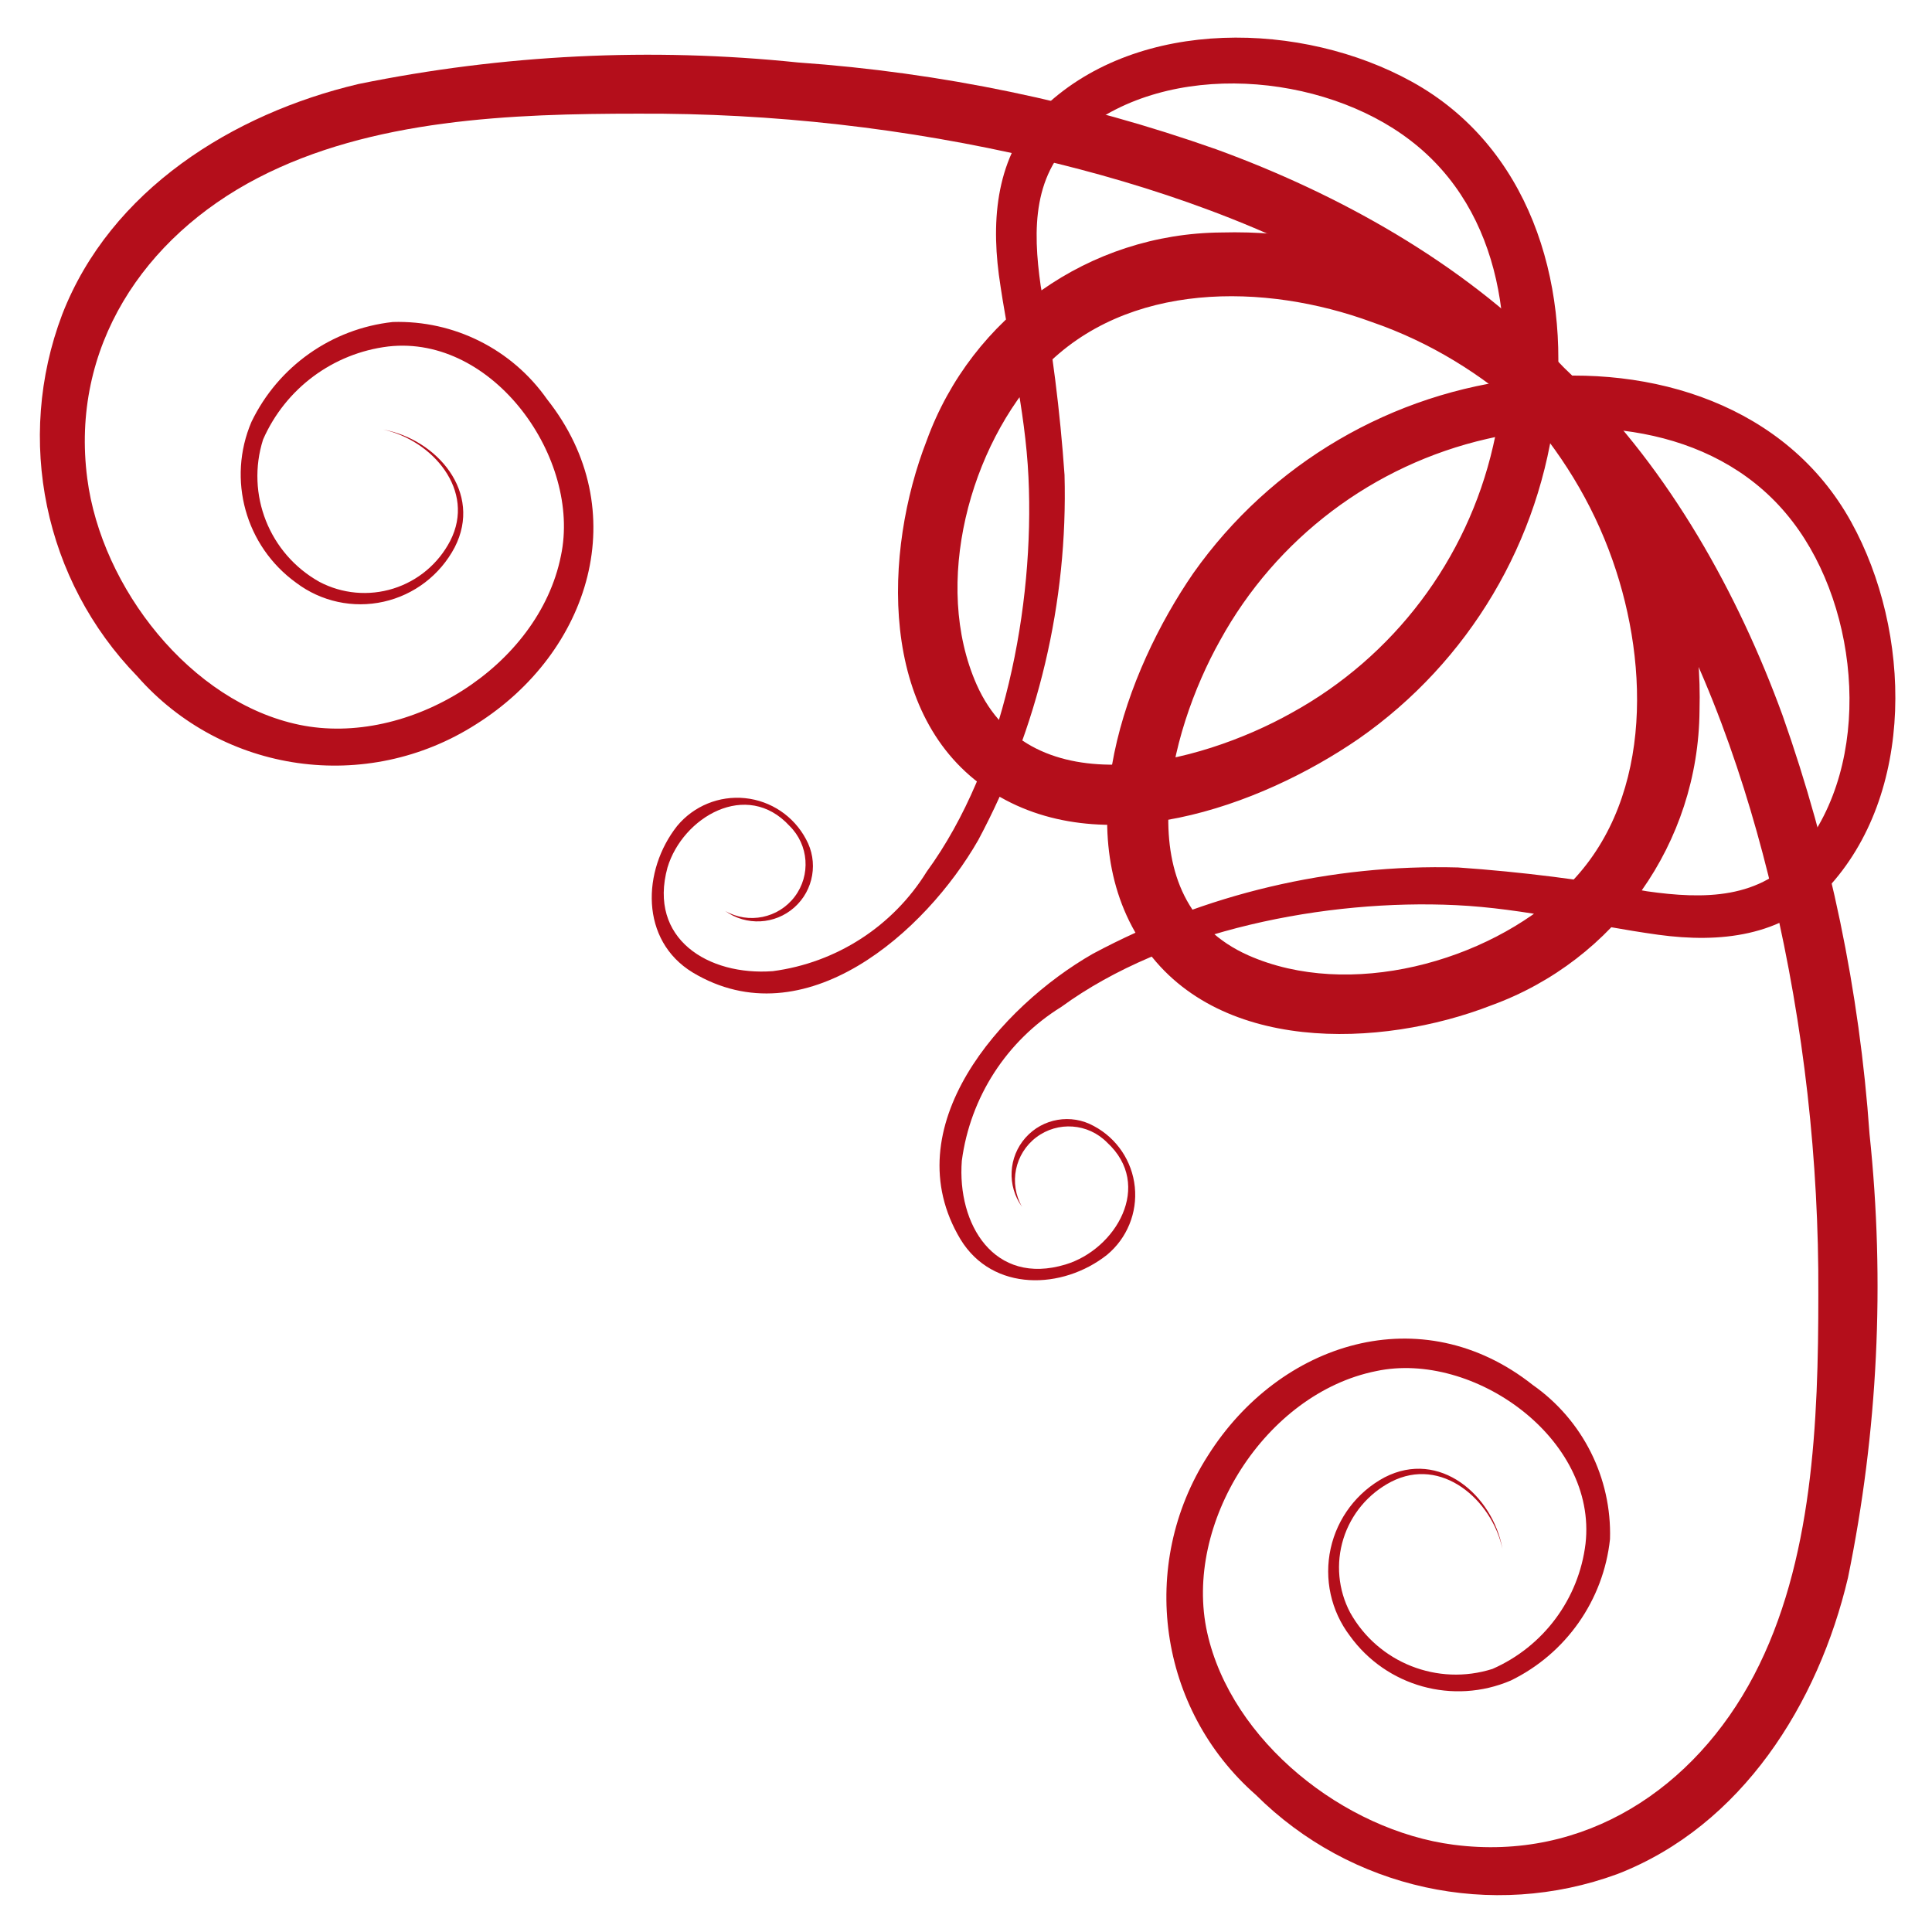
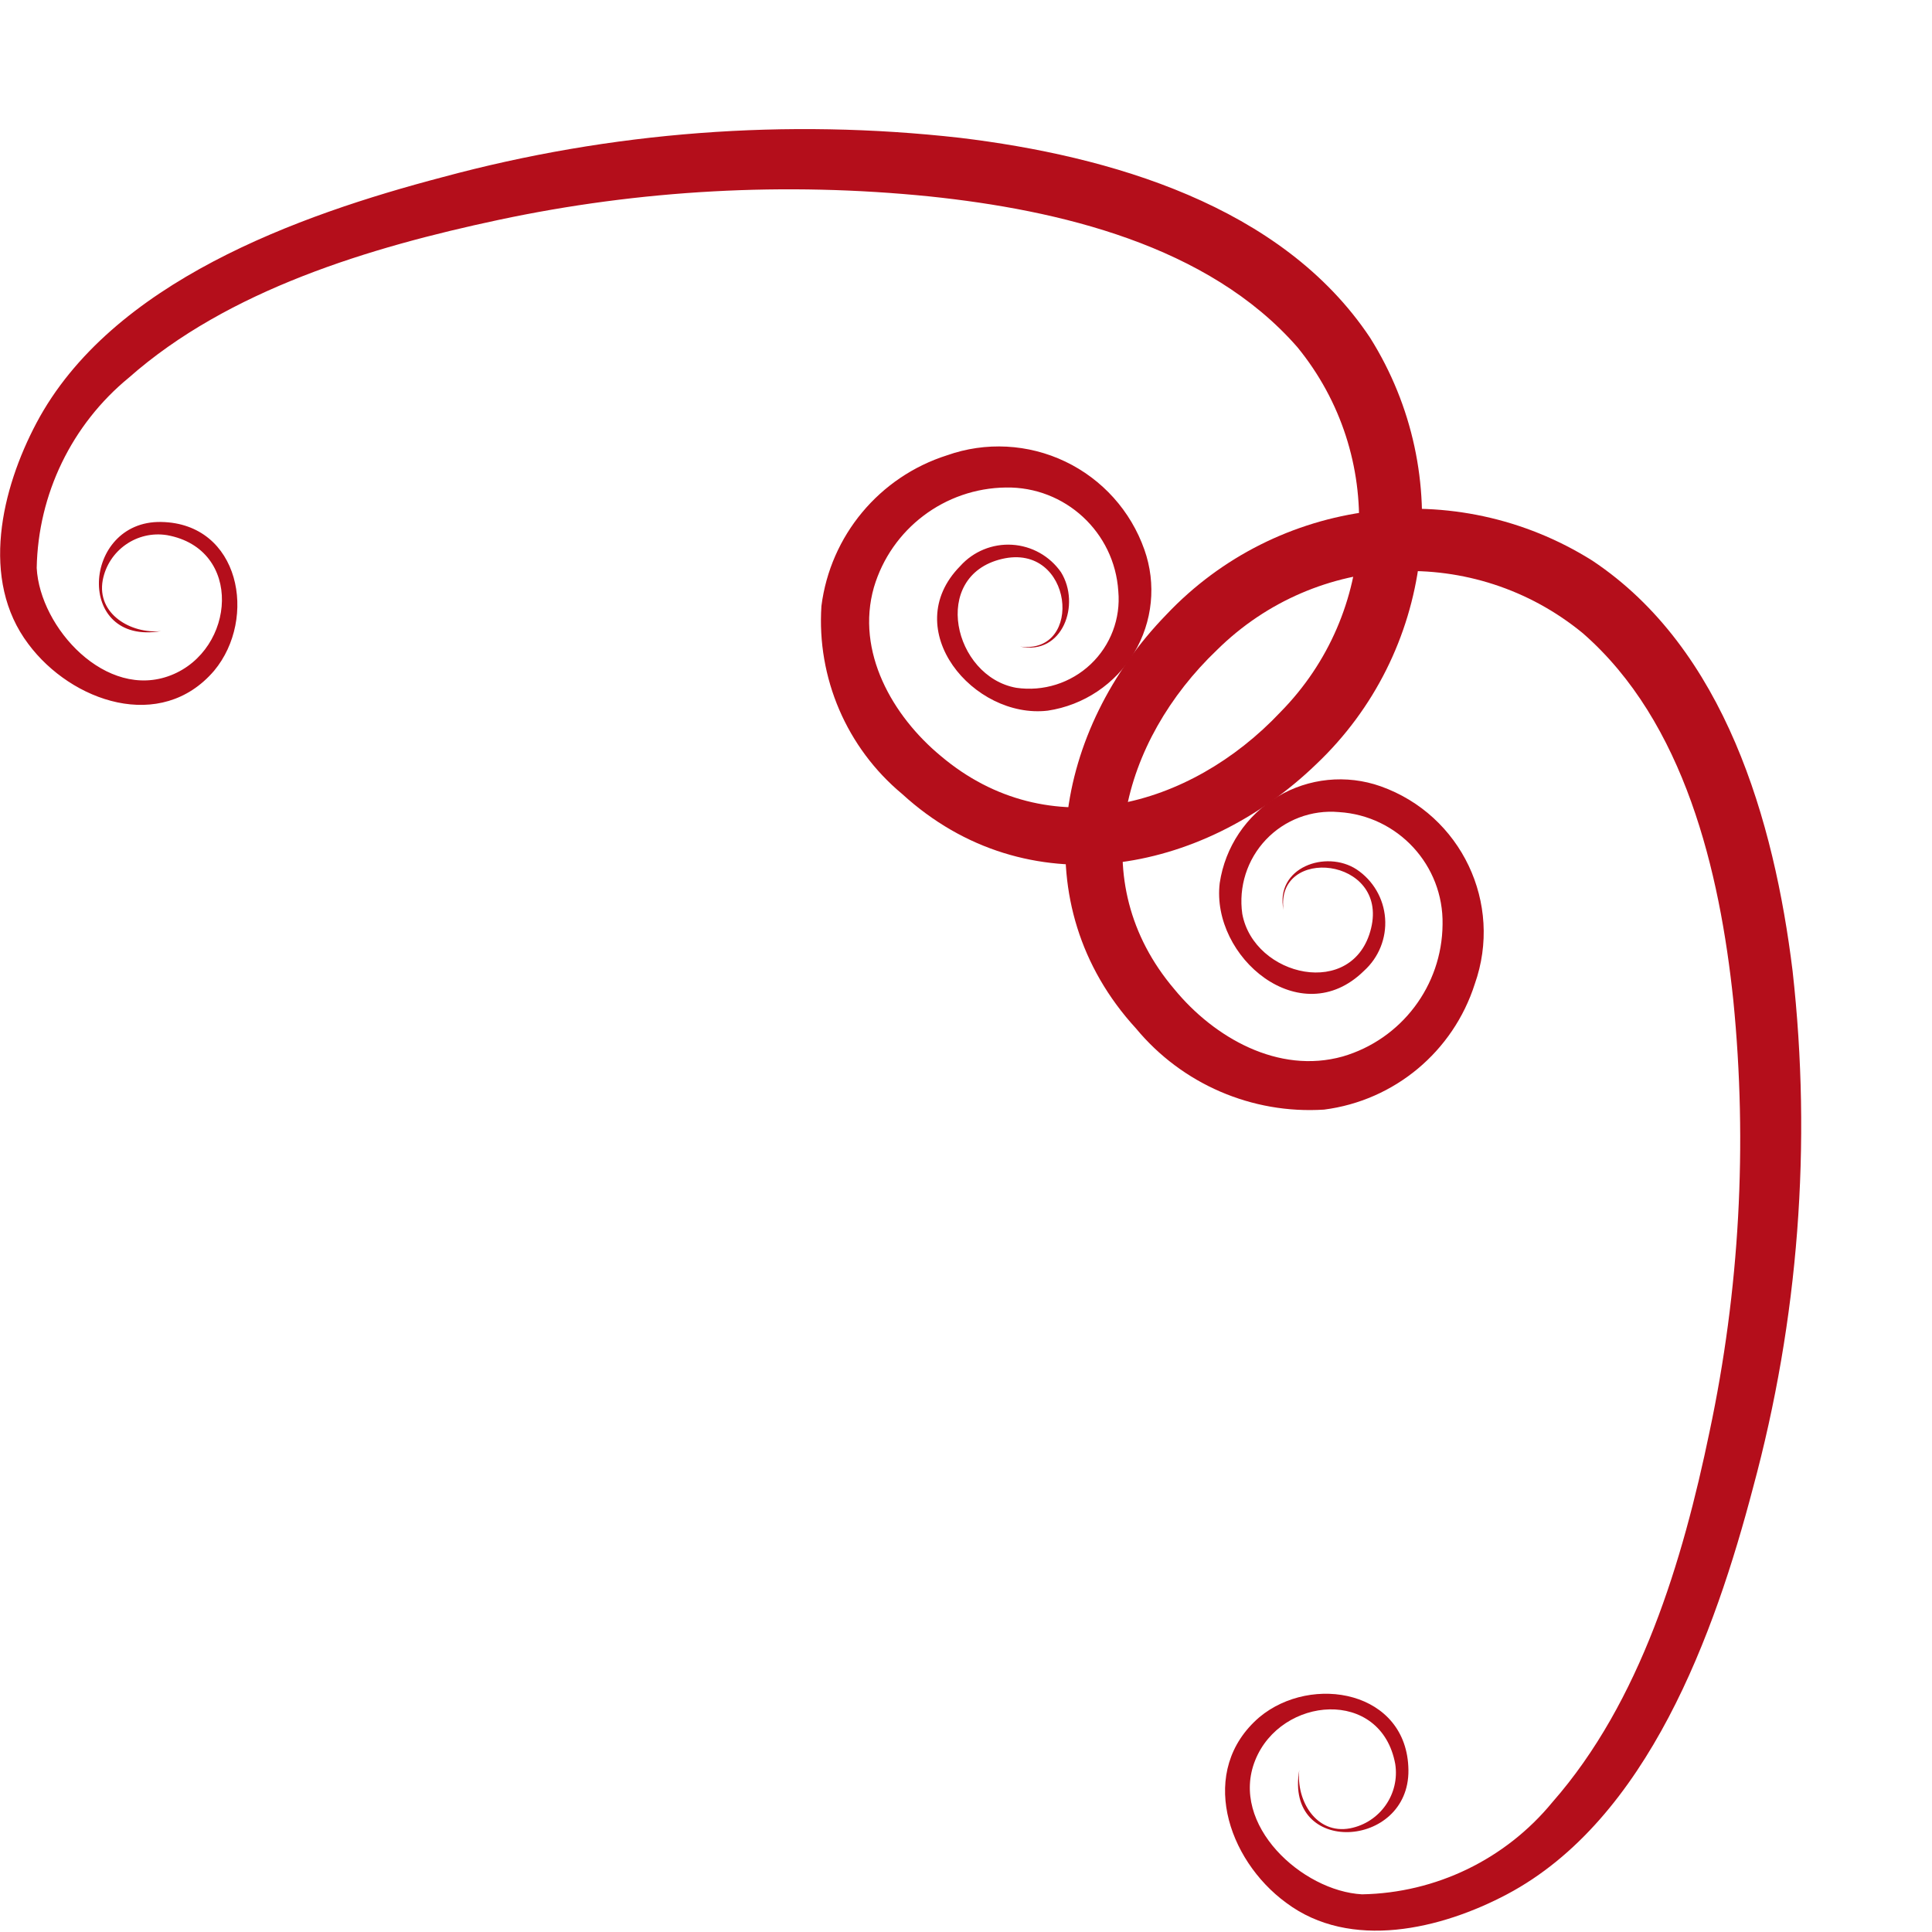
<svg xmlns="http://www.w3.org/2000/svg" viewBox="0 0 60 60">
  <defs>
-     <style>path{fill:#B40E1B;}</style>
+     <style>.a{fill:#b40e1b;}</style>
  </defs>
-   <path d="M11.9,13.34c1.52.33,2.89,1.89,2.08,3.46a3,3,0,0,1-4.06,1.27,3.76,3.76,0,0,1-1.75-4.42,4.89,4.89,0,0,1,3.89-2.89c3.27-.37,6,3.49,5.36,6.5-.69,3.45-4.74,5.95-8.12,5.25s-6.15-4.26-6.59-7.65C2.18,10.79,4.46,7.37,8,5.53s7.9-2,11.82-2a53.27,53.27,0,0,1,12.39,1.4c7,1.63,15.31,5.18,17.87,12.47,1.17,3.32,1.22,7.63-1.5,10.21-2.41,2.28-6.69,3.44-9.81,2.06-3.85-1.71-2.48-6.93-.88-9.78a12.69,12.69,0,0,1,8.29-6.26c3.35-.78,7.28-.32,9.49,2.57,2.1,2.73,2.51,7.5.24,10.26-1.22,1.48-3,1.47-4.76,1.22a52.89,52.89,0,0,0-5.87-.74,22.73,22.73,0,0,0-11.34,2.68c-2.85,1.63-6.2,5.39-4.11,8.87,1,1.64,3.17,1.57,4.55.48a2.42,2.42,0,0,0-.41-4,1.72,1.72,0,0,0-2.23,2.51,1.67,1.67,0,0,1,2.64-2c1.45,1.33.27,3.32-1.29,3.79-2.22.67-3.37-1.25-3.22-3.22a6.64,6.64,0,0,1,3.09-4.78c3.29-2.4,8.25-3.35,12.25-3.16,2.13.1,4.19.63,6.29.92,1.91.26,3.85.06,5.23-1.42,2.77-2.95,2.64-8,.76-11.4-2-3.62-6.17-4.91-10.11-4.46A14.49,14.49,0,0,0,37.06,17.8c-2.12,3.08-3.89,8-1.61,11.47s7.43,3.29,10.87,1.95a9.82,9.82,0,0,0,6.46-9.15c.24-8.92-7.42-14.67-15-17.43a49.39,49.39,0,0,0-13-2.7,45,45,0,0,0-13.65.67c-3.9.92-7.7,3.29-9.2,7.16A10.69,10.69,0,0,0,4.26,21a8.16,8.16,0,0,0,10.53,1.49c3.54-2.23,4.93-6.64,2.2-10.09A5.64,5.64,0,0,0,12.2,10,5.54,5.54,0,0,0,7.81,13.1a4.15,4.15,0,0,0,1.39,5A3.31,3.31,0,0,0,14.12,17C15,15.29,13.56,13.64,11.9,13.34Z" />
-   <path d="M46.66,48.1c-.33-1.52-1.89-2.89-3.46-2.08a3,3,0,0,0-1.27,4.06,3.76,3.76,0,0,0,4.42,1.75,4.89,4.89,0,0,0,2.89-3.89c.37-3.27-3.49-6-6.5-5.36-3.45.69-6,4.74-5.25,8.12s4.26,6.15,7.65,6.59c4.07.53,7.49-1.75,9.33-5.26s2-7.9,2-11.82a53.27,53.27,0,0,0-1.4-12.39C53.44,20.87,49.89,12.51,42.6,10,39.28,8.78,35,8.73,32.39,11.45c-2.28,2.41-3.44,6.69-2.06,9.81,1.71,3.85,6.93,2.48,9.78.88a12.69,12.69,0,0,0,6.26-8.29c.78-3.35.32-7.28-2.57-9.49-2.73-2.1-7.5-2.51-10.26-.24-1.48,1.22-1.47,3-1.22,4.76a52.89,52.89,0,0,1,.74,5.87,22.73,22.73,0,0,1-2.68,11.34c-1.63,2.85-5.39,6.2-8.87,4.11-1.64-1-1.57-3.17-.48-4.55a2.42,2.42,0,0,1,4,.41,1.72,1.72,0,0,1-2.51,2.23,1.67,1.67,0,0,0,2-2.64c-1.33-1.45-3.32-.27-3.79,1.29C20.12,29.16,22,30.31,24,30.16a6.64,6.64,0,0,0,4.78-3.09c2.4-3.29,3.35-8.25,3.16-12.25-.1-2.13-.63-4.19-.92-6.29C30.77,6.62,31,4.68,32.45,3.3c2.95-2.77,8-2.64,11.4-.76,3.62,2,4.91,6.17,4.46,10.11A14.49,14.49,0,0,1,42.2,22.94c-3.08,2.12-8,3.89-11.47,1.61s-3.29-7.43-1.95-10.87a9.82,9.82,0,0,1,9.15-6.46c8.92-.24,14.67,7.42,17.43,15a49.39,49.39,0,0,1,2.7,13A45,45,0,0,1,57.39,49c-.92,3.9-3.29,7.7-7.16,9.2A10.69,10.69,0,0,1,39,55.74a8.16,8.16,0,0,1-1.49-10.53c2.23-3.54,6.64-4.93,10.09-2.2A5.64,5.64,0,0,1,50,47.8a5.54,5.54,0,0,1-3.08,4.39,4.15,4.15,0,0,1-5-1.39A3.31,3.31,0,0,1,43,45.88C44.71,45,46.36,46.44,46.66,48.1Z" />
+   <path class="a" d="M39.86,28.26c-.26-2,3.26-1.65,2.72.57s-3.64,1.51-4-.45a2.78,2.78,0,0,1,3-3.16,3.43,3.43,0,0,1,3.22,3.49,4.31,4.31,0,0,1-3.1,4.1c-2,.56-4-.59-5.23-2.09C33.63,27.38,34.84,23,37.8,20.18a8.49,8.49,0,0,1,11.35-.52c3.17,2.76,4.26,7.41,4.68,11.41a43.71,43.71,0,0,1-.74,13.4c-.83,4-2.14,8.38-4.88,11.5a7.83,7.83,0,0,1-5.91,2.86c-1.86-.1-4.12-2.16-3.32-4.16s3.91-2.26,4.35.11a1.76,1.76,0,0,1-1.4,2c-1.06.2-1.68-.87-1.58-1.81-.47,2.68,3.42,2.46,3.39,0s-3-3-4.63-1.64c-1.92,1.65-1,4.42.83,5.76,2,1.5,4.82.82,6.86-.26,4.38-2.32,6.46-8.13,7.64-12.62a43.07,43.07,0,0,0,1.23-16.06c-.57-4.64-2.1-10-6.22-12.74a10.51,10.51,0,0,0-13.23,1.68c-3.44,3.54-4.47,9-.94,12.85a7,7,0,0,0,5.84,2.52,5.67,5.67,0,0,0,4.68-3.9,4.81,4.81,0,0,0-2.92-6.14,3.78,3.78,0,0,0-5,3c-.28,2.3,2.51,4.67,4.48,2.73A2,2,0,0,0,42.13,27C41.18,26.38,39.59,26.94,39.86,28.26Z" />
+   <path class="a" d="M31.68,20.08c2,.26,1.65-3.25-.57-2.72s-1.5,3.65.45,4a2.78,2.78,0,0,0,3.17-3,3.44,3.44,0,0,0-3.49-3.22,4.33,4.33,0,0,0-4.1,3.1c-.57,2,.58,4,2.08,5.24,3.34,2.82,7.74,1.61,10.54-1.36a8.49,8.49,0,0,0,.53-11.34c-2.77-3.17-7.41-4.26-11.42-4.68a43.31,43.31,0,0,0-13.39.73C11.49,7.68,7.09,9,4,11.73a7.83,7.83,0,0,0-2.86,5.91c.1,1.86,2.16,4.12,4.17,3.33s2.25-3.92-.12-4.35a1.75,1.75,0,0,0-2,1.4C3,19.07,4.07,19.69,5,19.6c-2.68.46-2.46-3.43,0-3.39s3,3,1.65,4.62C5,22.76,2.22,21.8.88,20c-1.51-2-.83-4.82.25-6.86C3.45,8.76,9.26,6.68,13.75,5.5A43.07,43.07,0,0,1,29.81,4.28c4.64.56,10,2.09,12.74,6.21a10.53,10.53,0,0,1-1.67,13.24c-3.55,3.43-9,4.46-12.86.93a7,7,0,0,1-2.51-5.84,5.66,5.66,0,0,1,3.9-4.68,4.8,4.8,0,0,1,6.13,2.93,3.78,3.78,0,0,1-3,5c-2.3.27-4.66-2.52-2.72-4.49a2,2,0,0,1,3.13.19C33.57,18.77,33,20.36,31.68,20.08Z" />
</svg>
